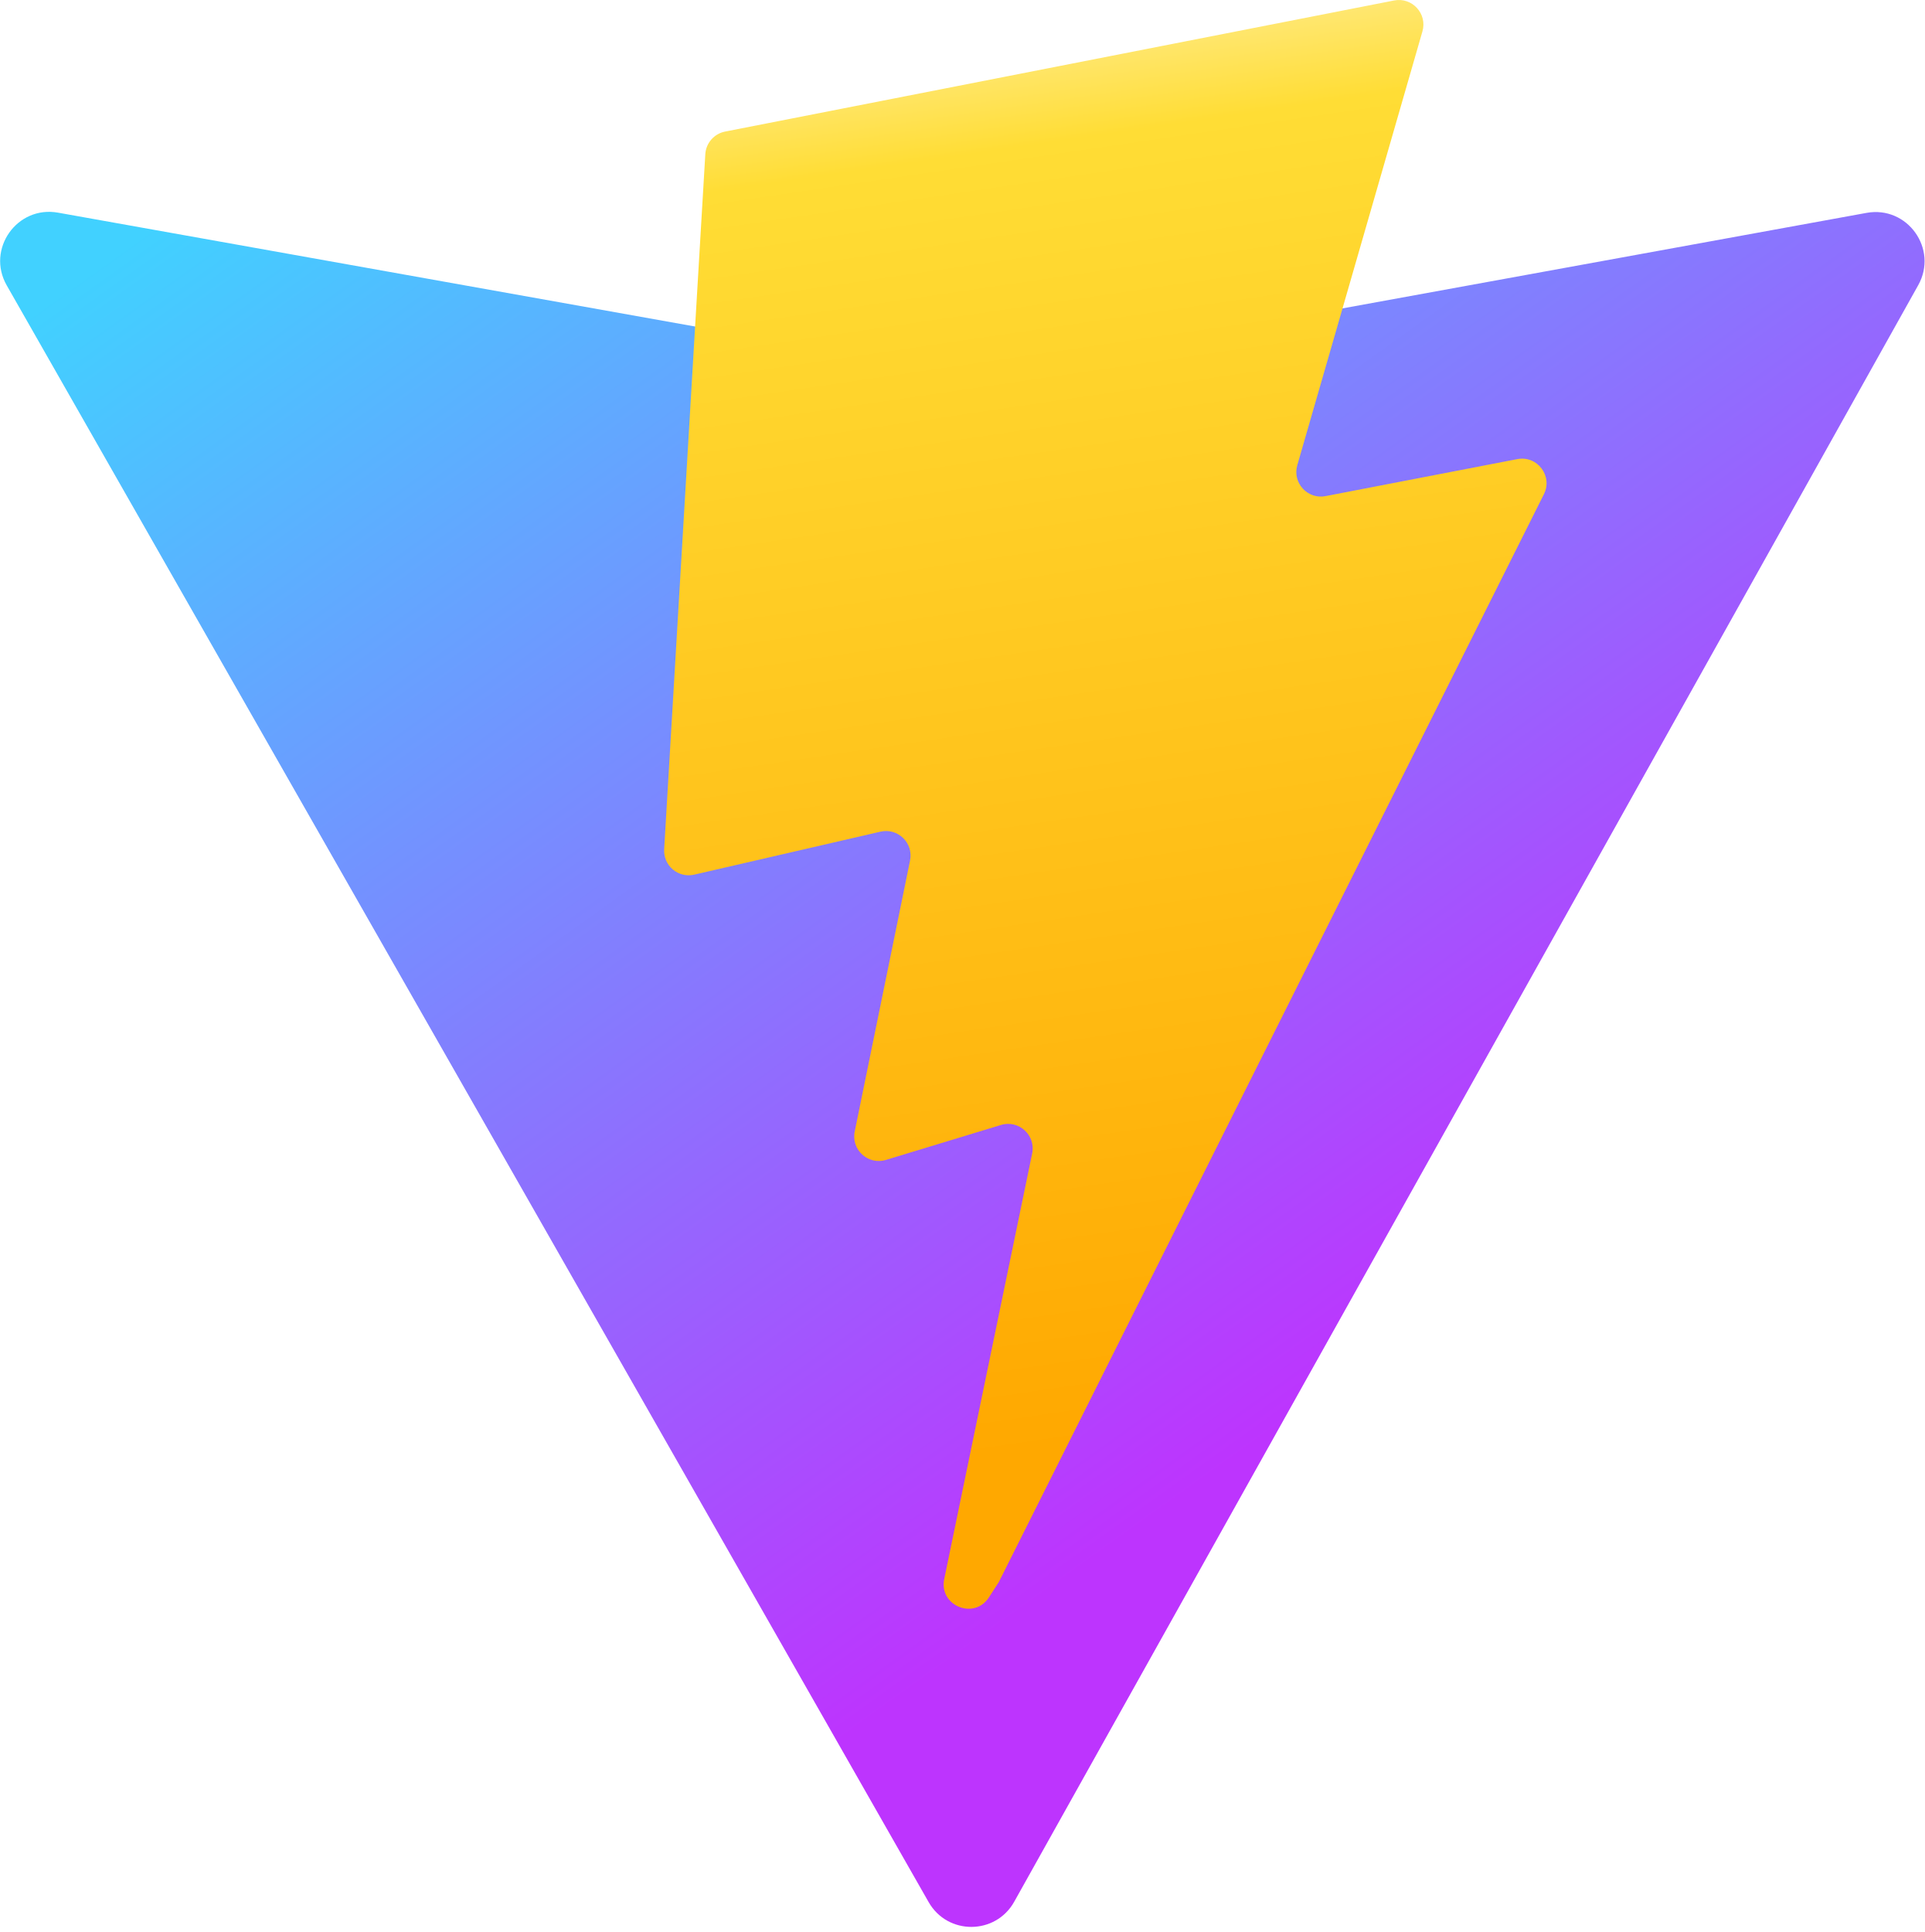
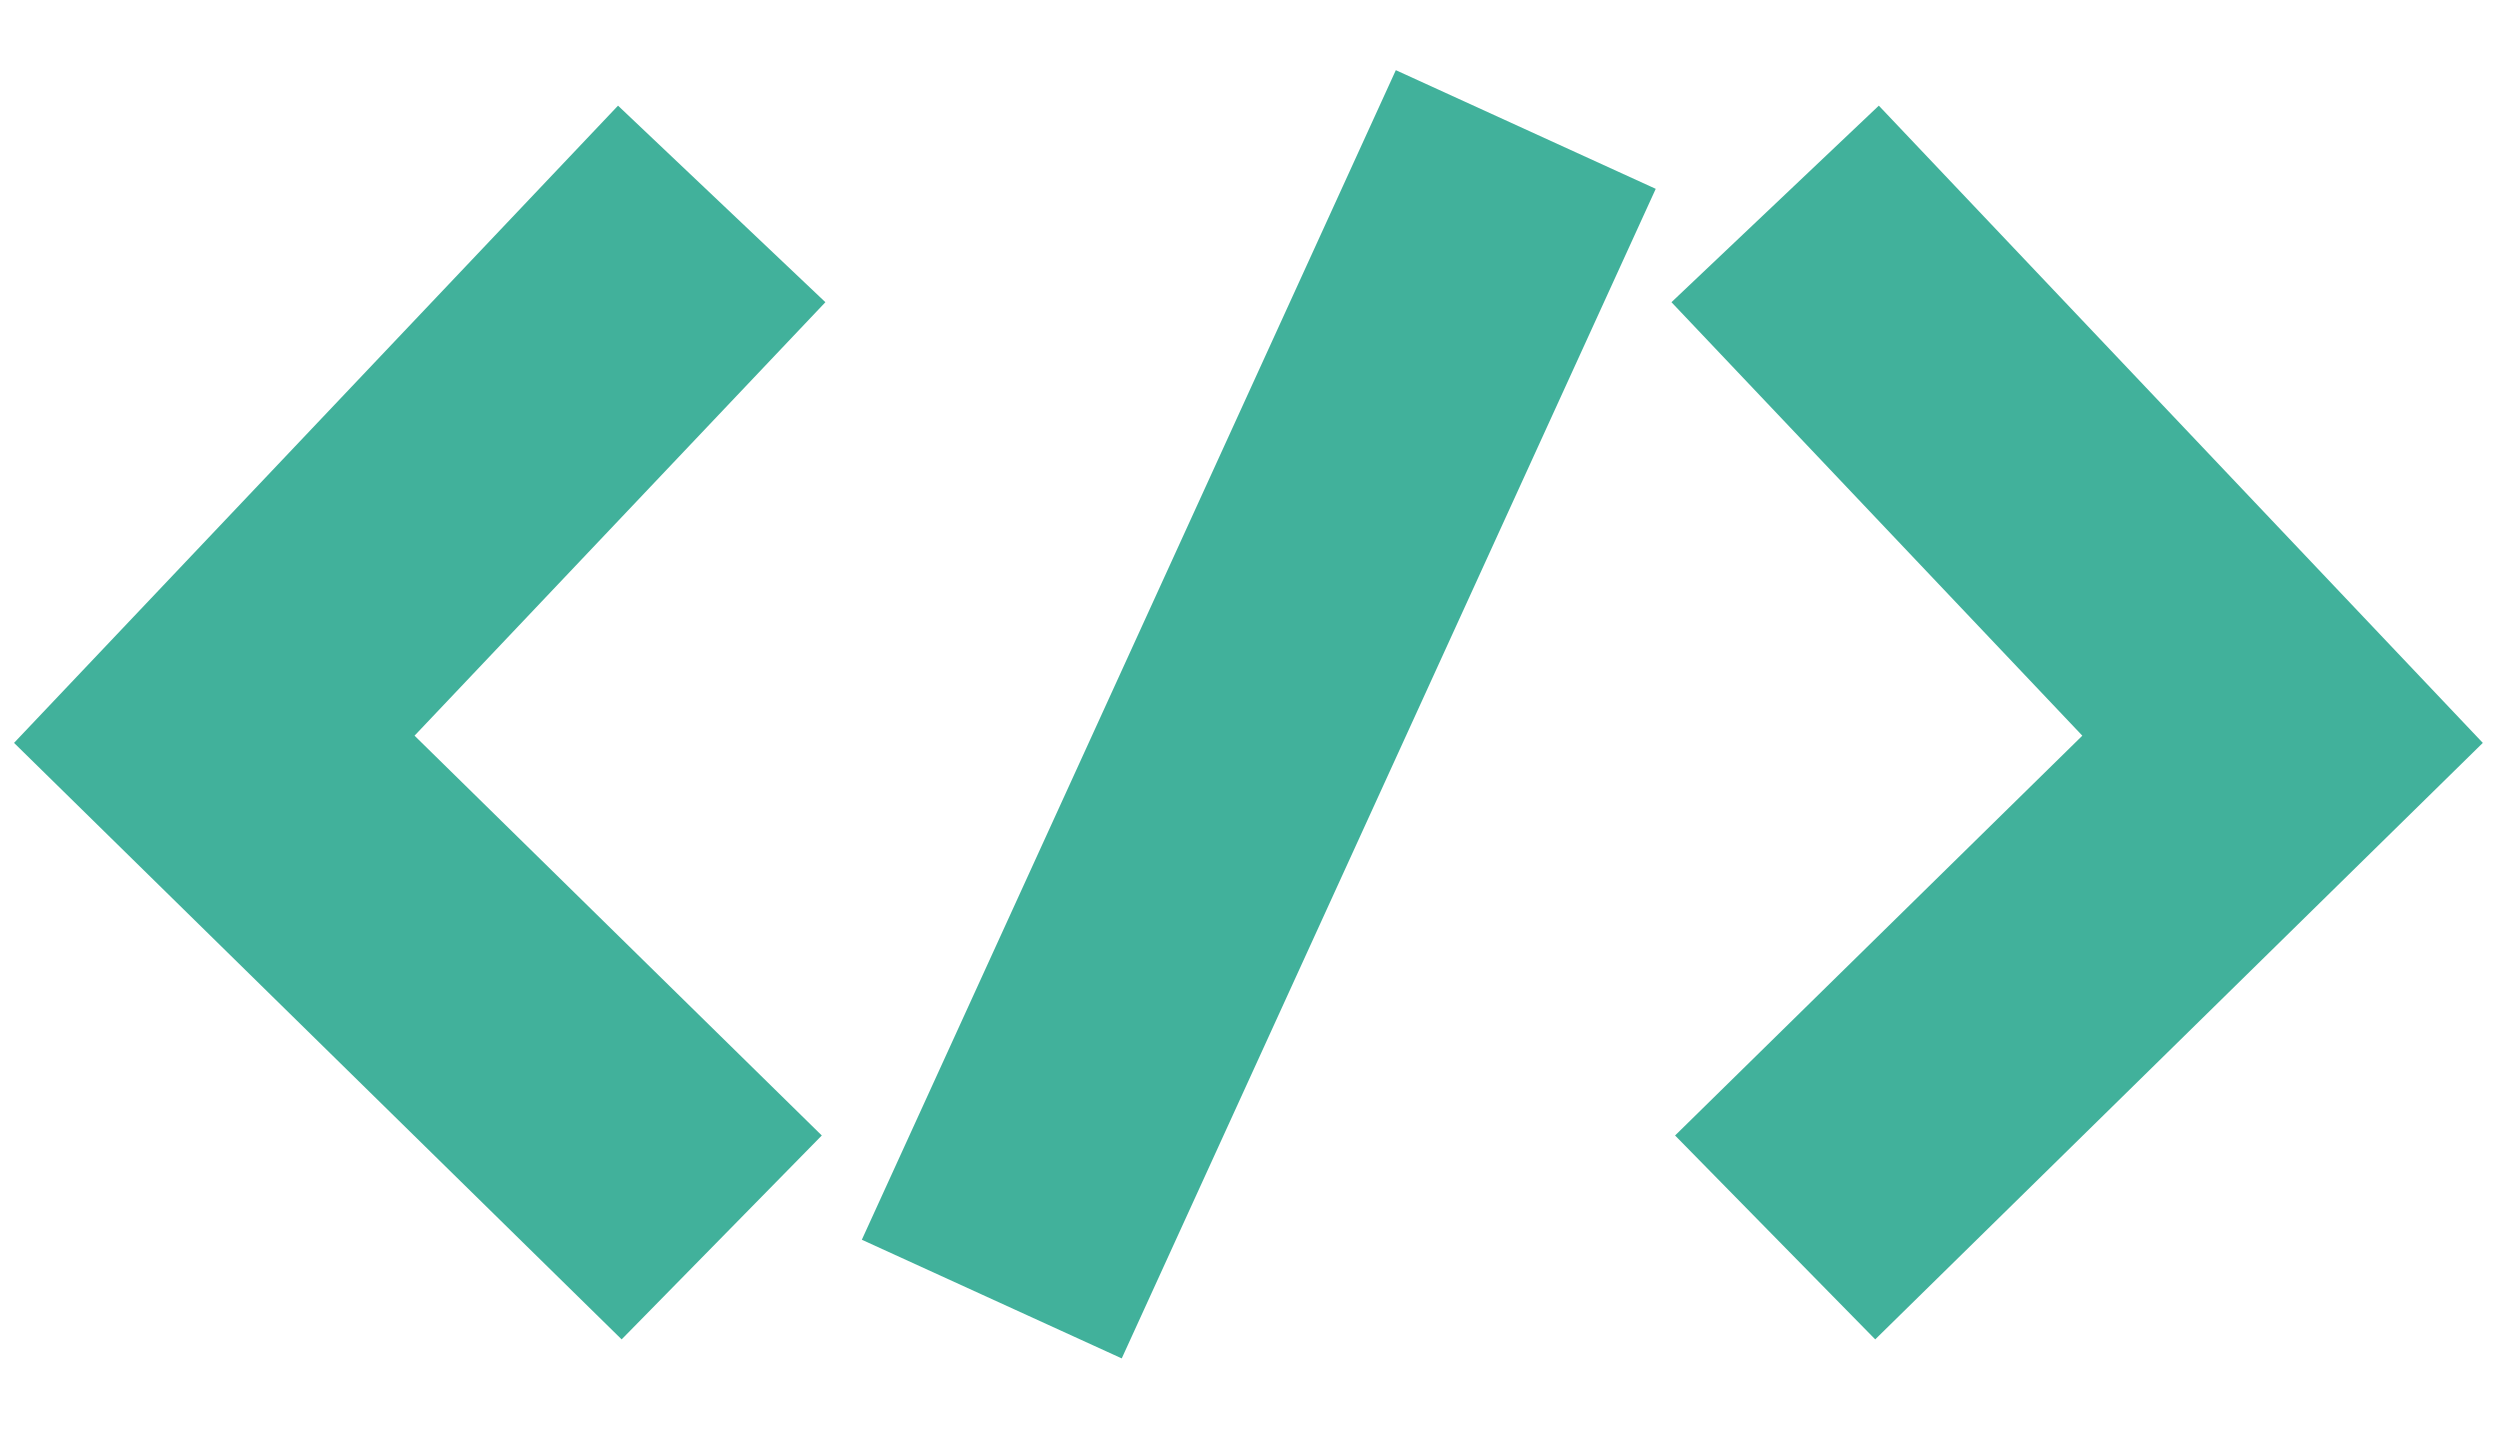
- <svg xmlns="http://www.w3.org/2000/svg" aria-hidden="true" role="img" class="iconify iconify--logos" width="31.88" height="32" preserveAspectRatio="xMidYMid meet" viewBox="0 0 256 257">
-   <defs>
-     <linearGradient id="IconifyId1813088fe1fbc01fb466" x1="-.828%" x2="57.636%" y1="7.652%" y2="78.411%">
-       <stop offset="0%" stop-color="#41D1FF" />
-       <stop offset="100%" stop-color="#BD34FE" />
-     </linearGradient>
-     <linearGradient id="IconifyId1813088fe1fbc01fb467" x1="43.376%" x2="50.316%" y1="2.242%" y2="89.03%">
-       <stop offset="0%" stop-color="#FFEA83" />
-       <stop offset="8.333%" stop-color="#FFDD35" />
-       <stop offset="100%" stop-color="#FFA800" />
-     </linearGradient>
-   </defs>
-   <path fill="url(#IconifyId1813088fe1fbc01fb466)" d="M255.153 37.938L134.897 252.976c-2.483 4.44-8.862 4.466-11.382.048L.875 37.958c-2.746-4.814 1.371-10.646 6.827-9.67l120.385 21.517a6.537 6.537 0 0 0 2.322-.004l117.867-21.483c5.438-.991 9.574 4.796 6.877 9.62Z" />
-   <path fill="url(#IconifyId1813088fe1fbc01fb467)" d="M185.432.063L96.44 17.501a3.268 3.268 0 0 0-2.634 3.014l-5.474 92.456a3.268 3.268 0 0 0 3.997 3.378l24.777-5.718c2.318-.535 4.413 1.507 3.936 3.838l-7.361 36.047c-.495 2.426 1.782 4.5 4.151 3.78l15.304-4.649c2.372-.72 4.652 1.36 4.15 3.788l-11.698 56.621c-.732 3.542 3.979 5.473 5.943 2.437l1.313-2.028l72.516-144.72c1.215-2.423-.88-5.186-3.54-4.672l-25.505 4.922c-2.396.462-4.435-1.77-3.759-4.114l16.646-57.705c.677-2.35-1.37-4.583-3.769-4.113Z" />
+ <svg xmlns="http://www.w3.org/2000/svg" width="35" height="20" viewBox="0 0 35 20" fill="none">
+   <path d="M10.104 2.855L3 10.35L10.104 17.324" stroke="#41B19B" stroke-width="4" />
+   <path d="M24.852 2.855L31.956 10.35L24.852 17.324" stroke="#41B19B" stroke-width="4" />
+   <path d="M13.885 18.187L21.361 1.813" stroke="#41B19B" stroke-width="4" />
</svg>
